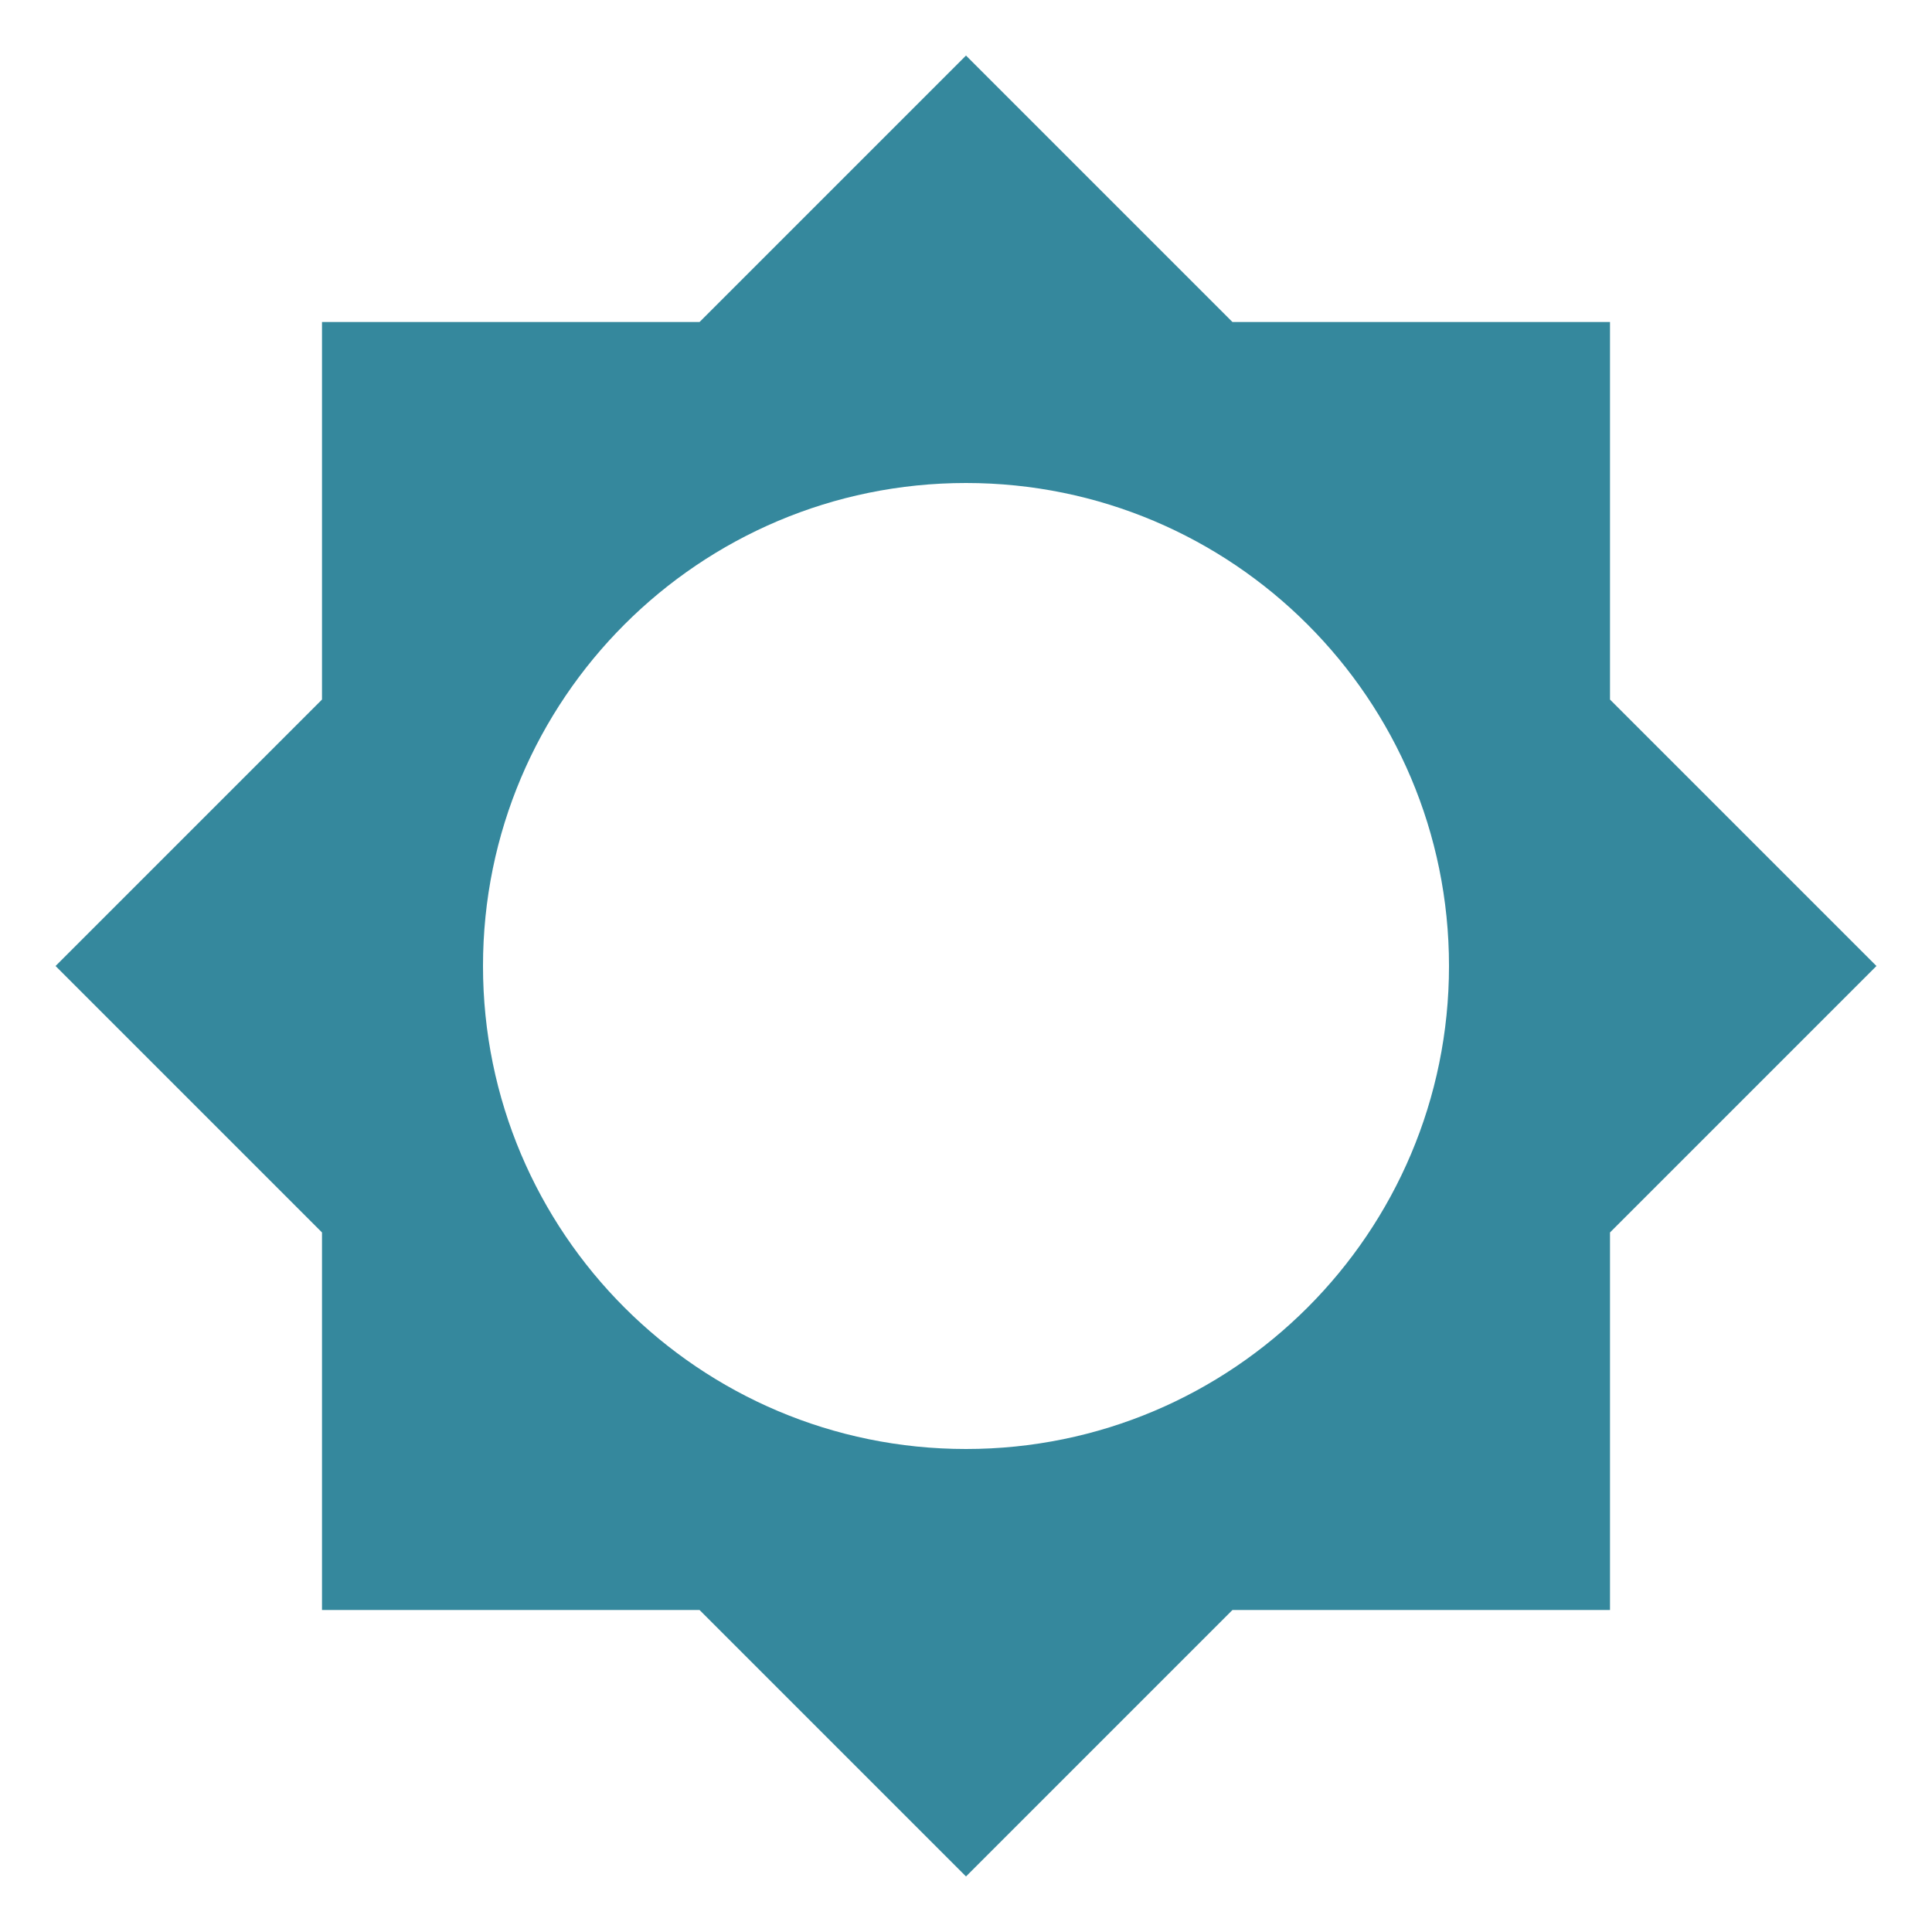
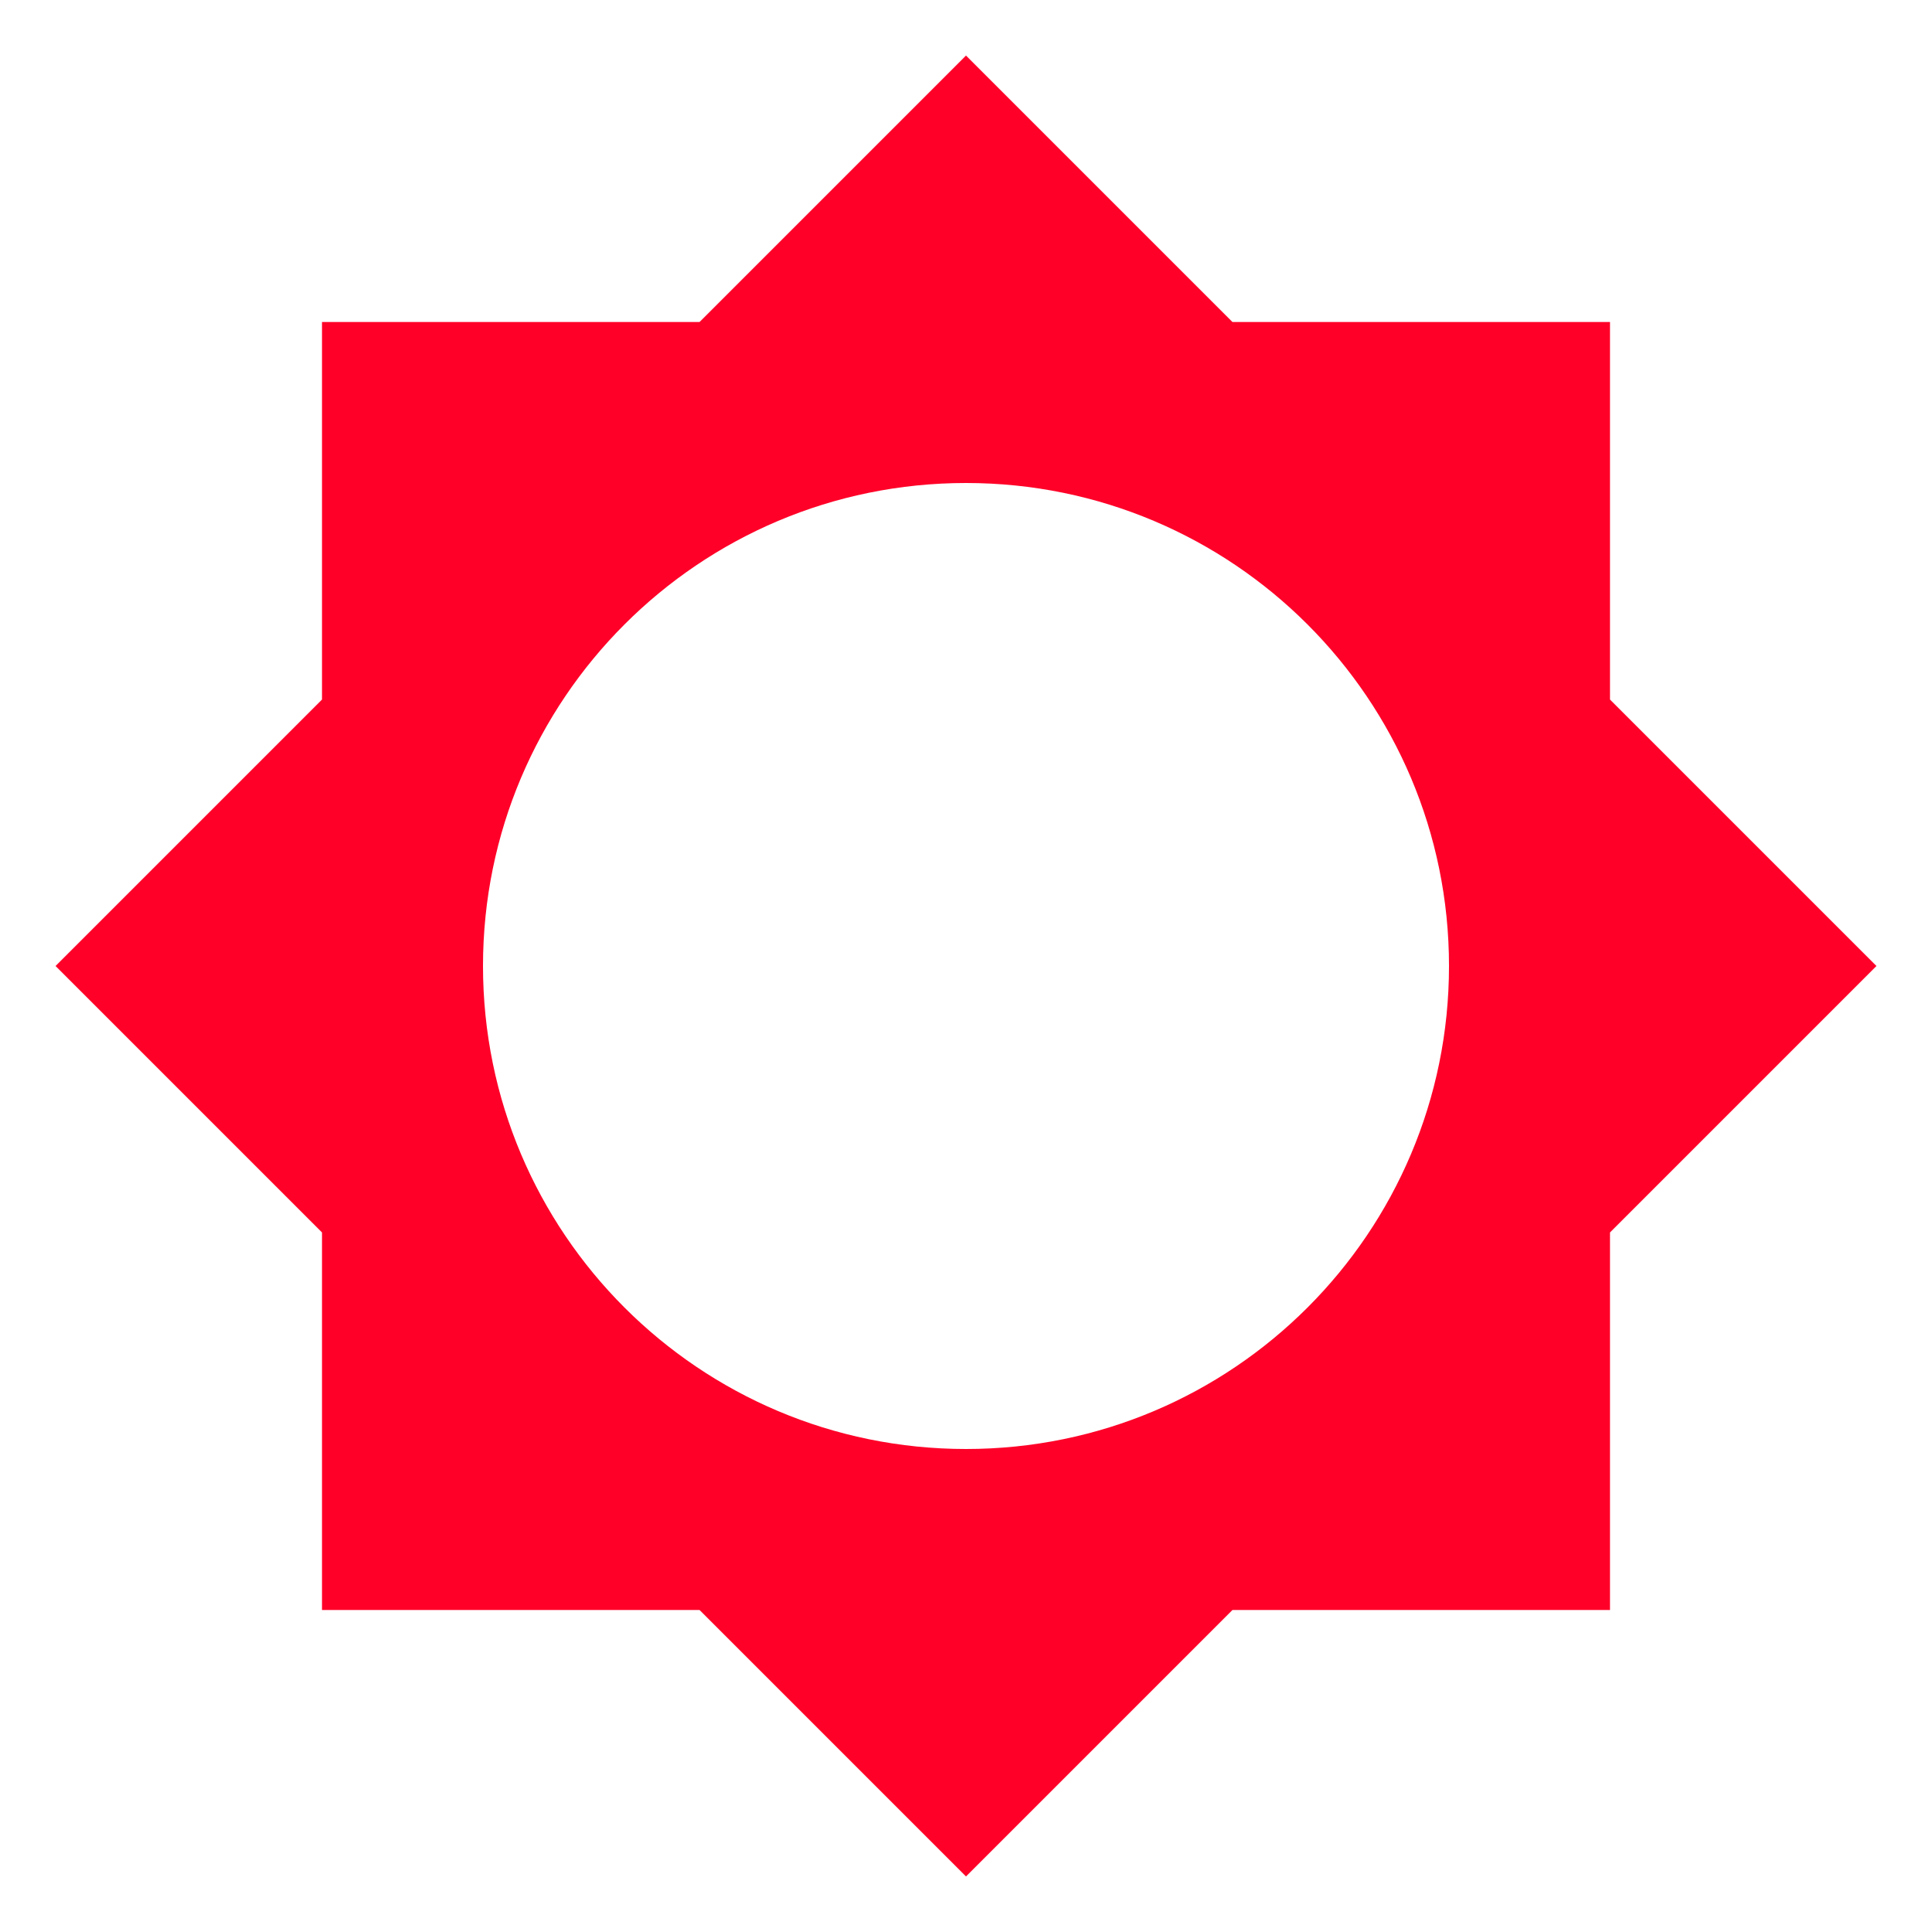
<svg xmlns="http://www.w3.org/2000/svg" viewBox="0 0 24 24">
-   <path d="M12,18A6,6 0 0,1 6,12A6,6 0 0,1 12,6A6,6 0 0,1 18,12A6,6 0 0,1 12,18M20,15.31L23.31,12L20,8.69V4H15.31L12,0.69L8.69,4H4V8.69L0.69,12L4,15.31V20H8.69L12,23.31L15.31,20H20V15.31Z" fill="#35889D" />
+   <path d="M12,18A6,6 0 0,1 6,12A6,6 0 0,1 12,6A6,6 0 0,1 18,12A6,6 0 0,1 12,18M20,15.31L23.31,12L20,8.69V4H15.31L12,0.69L8.69,4H4V8.69L0.69,12L4,15.31V20H8.69L12,23.31L15.31,20H20V15.31Z" fill="#FE0028" />
</svg>
